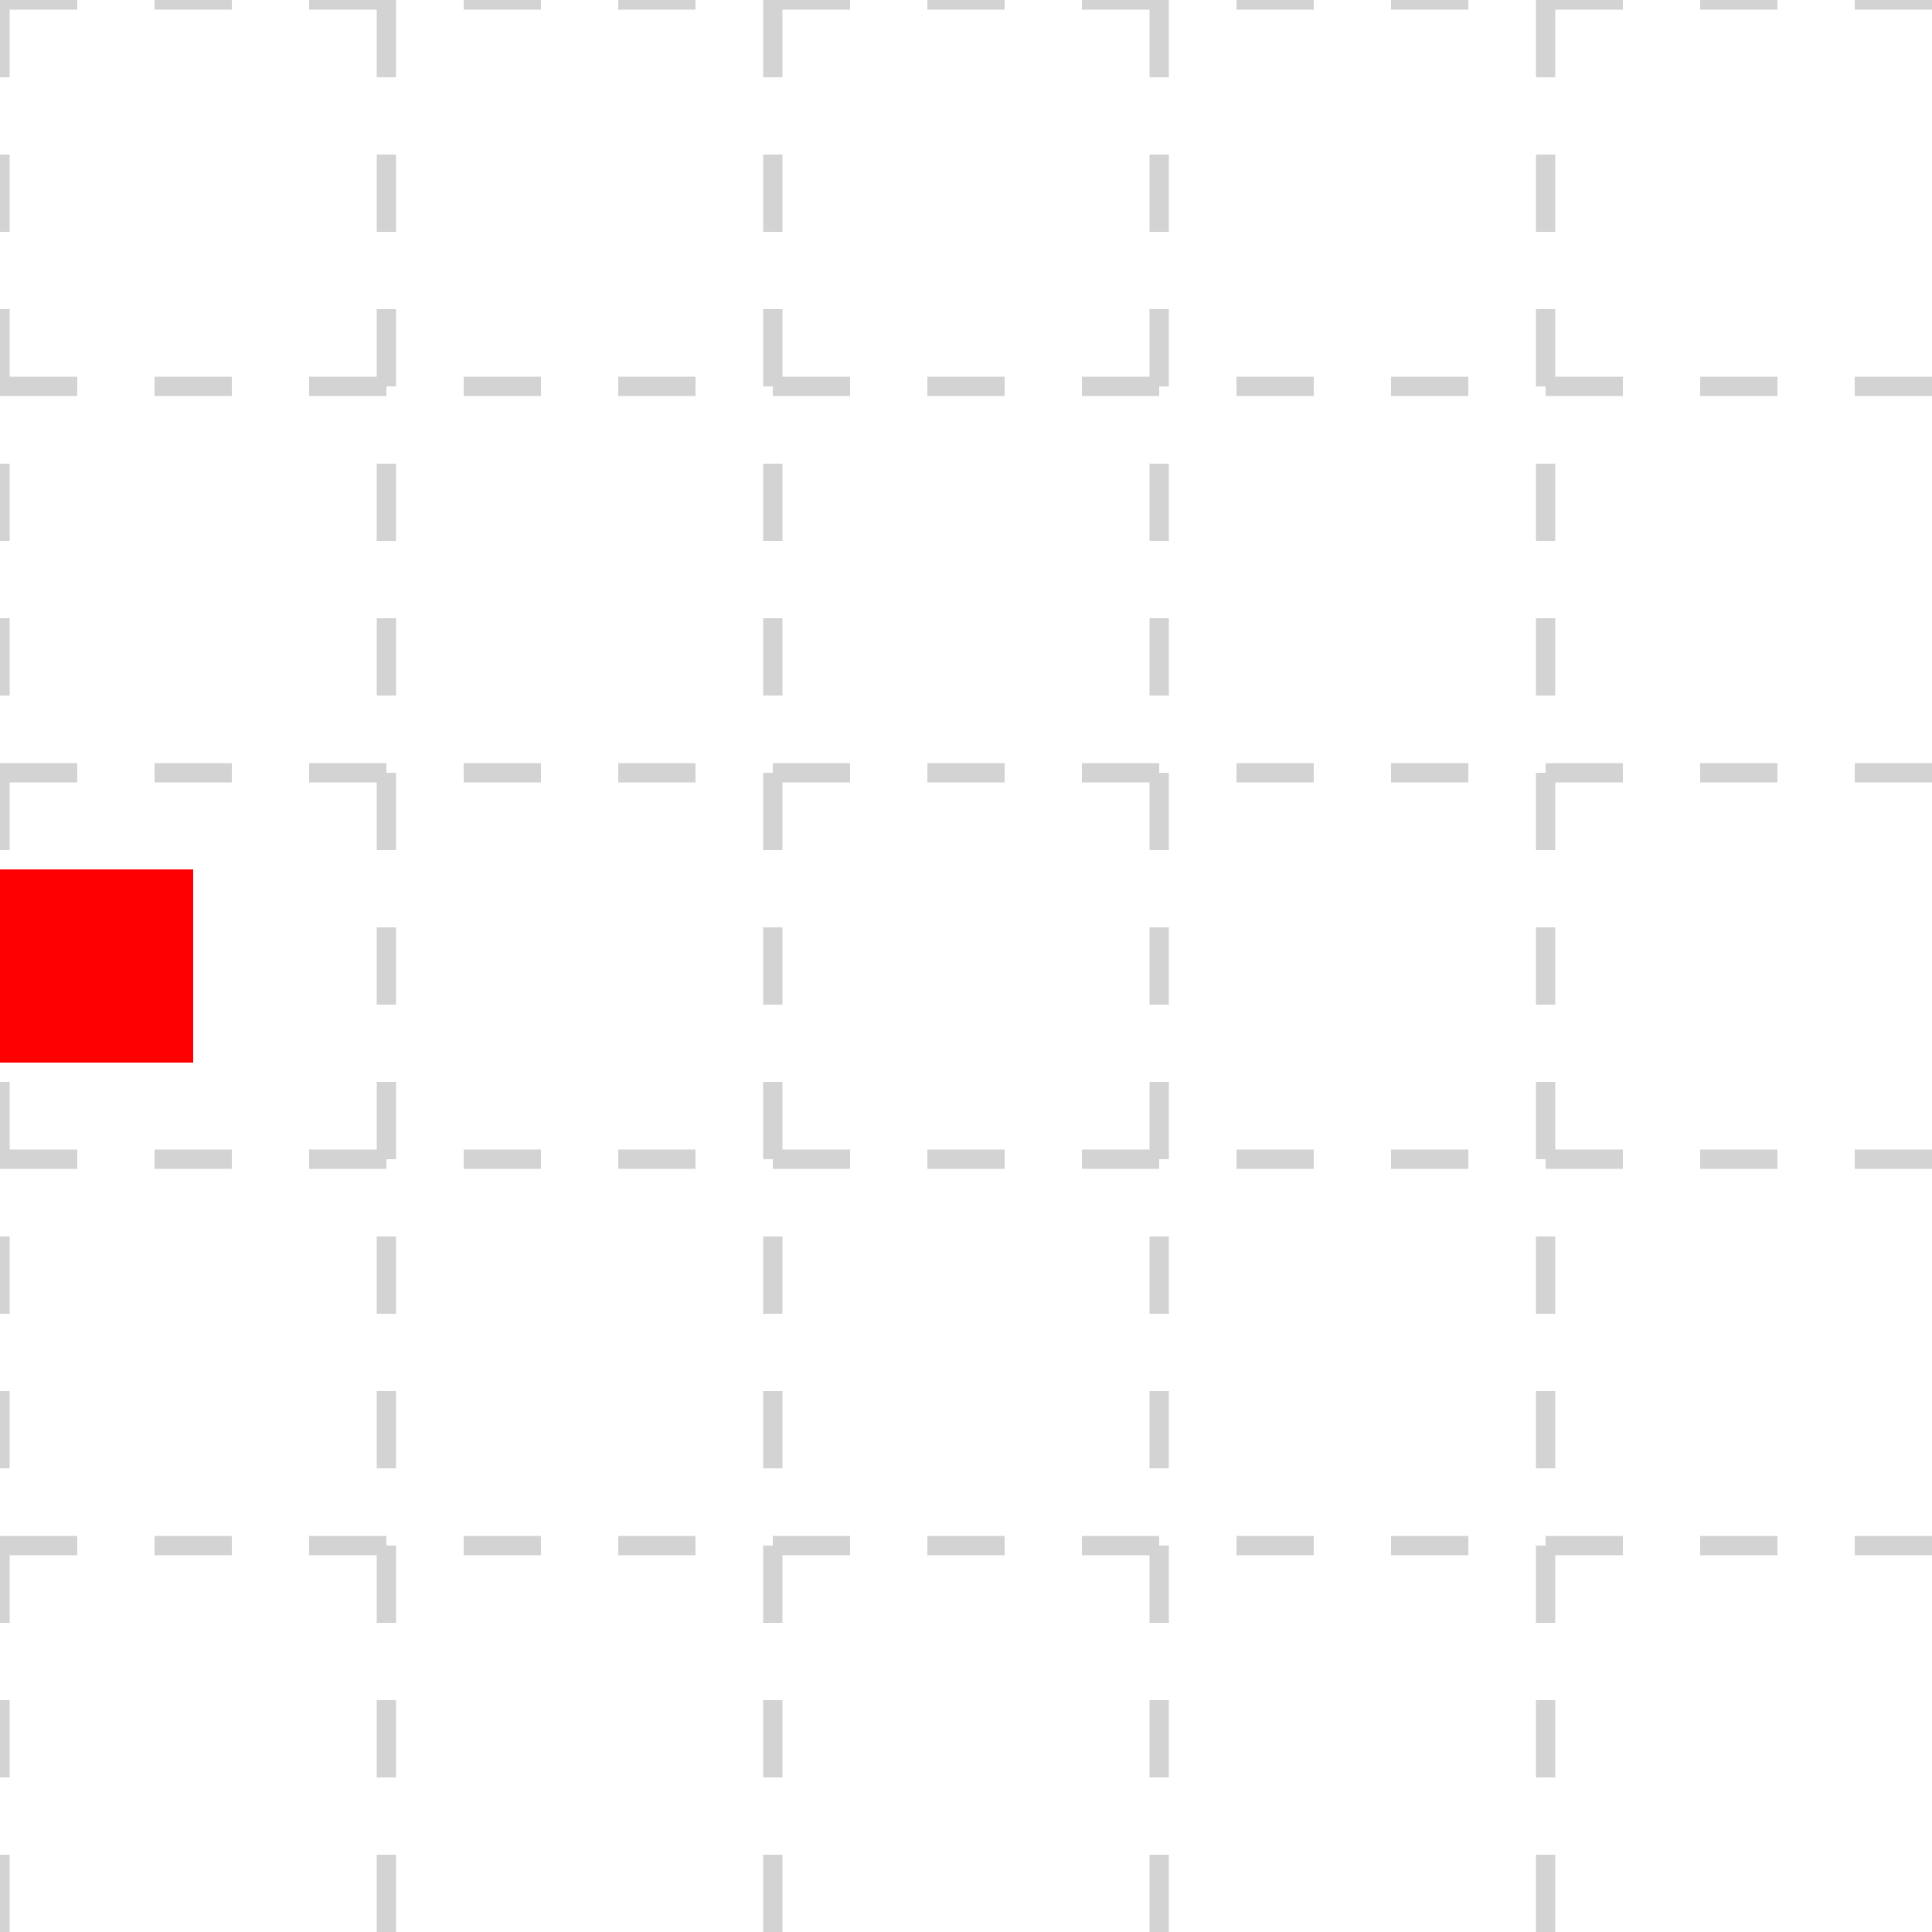
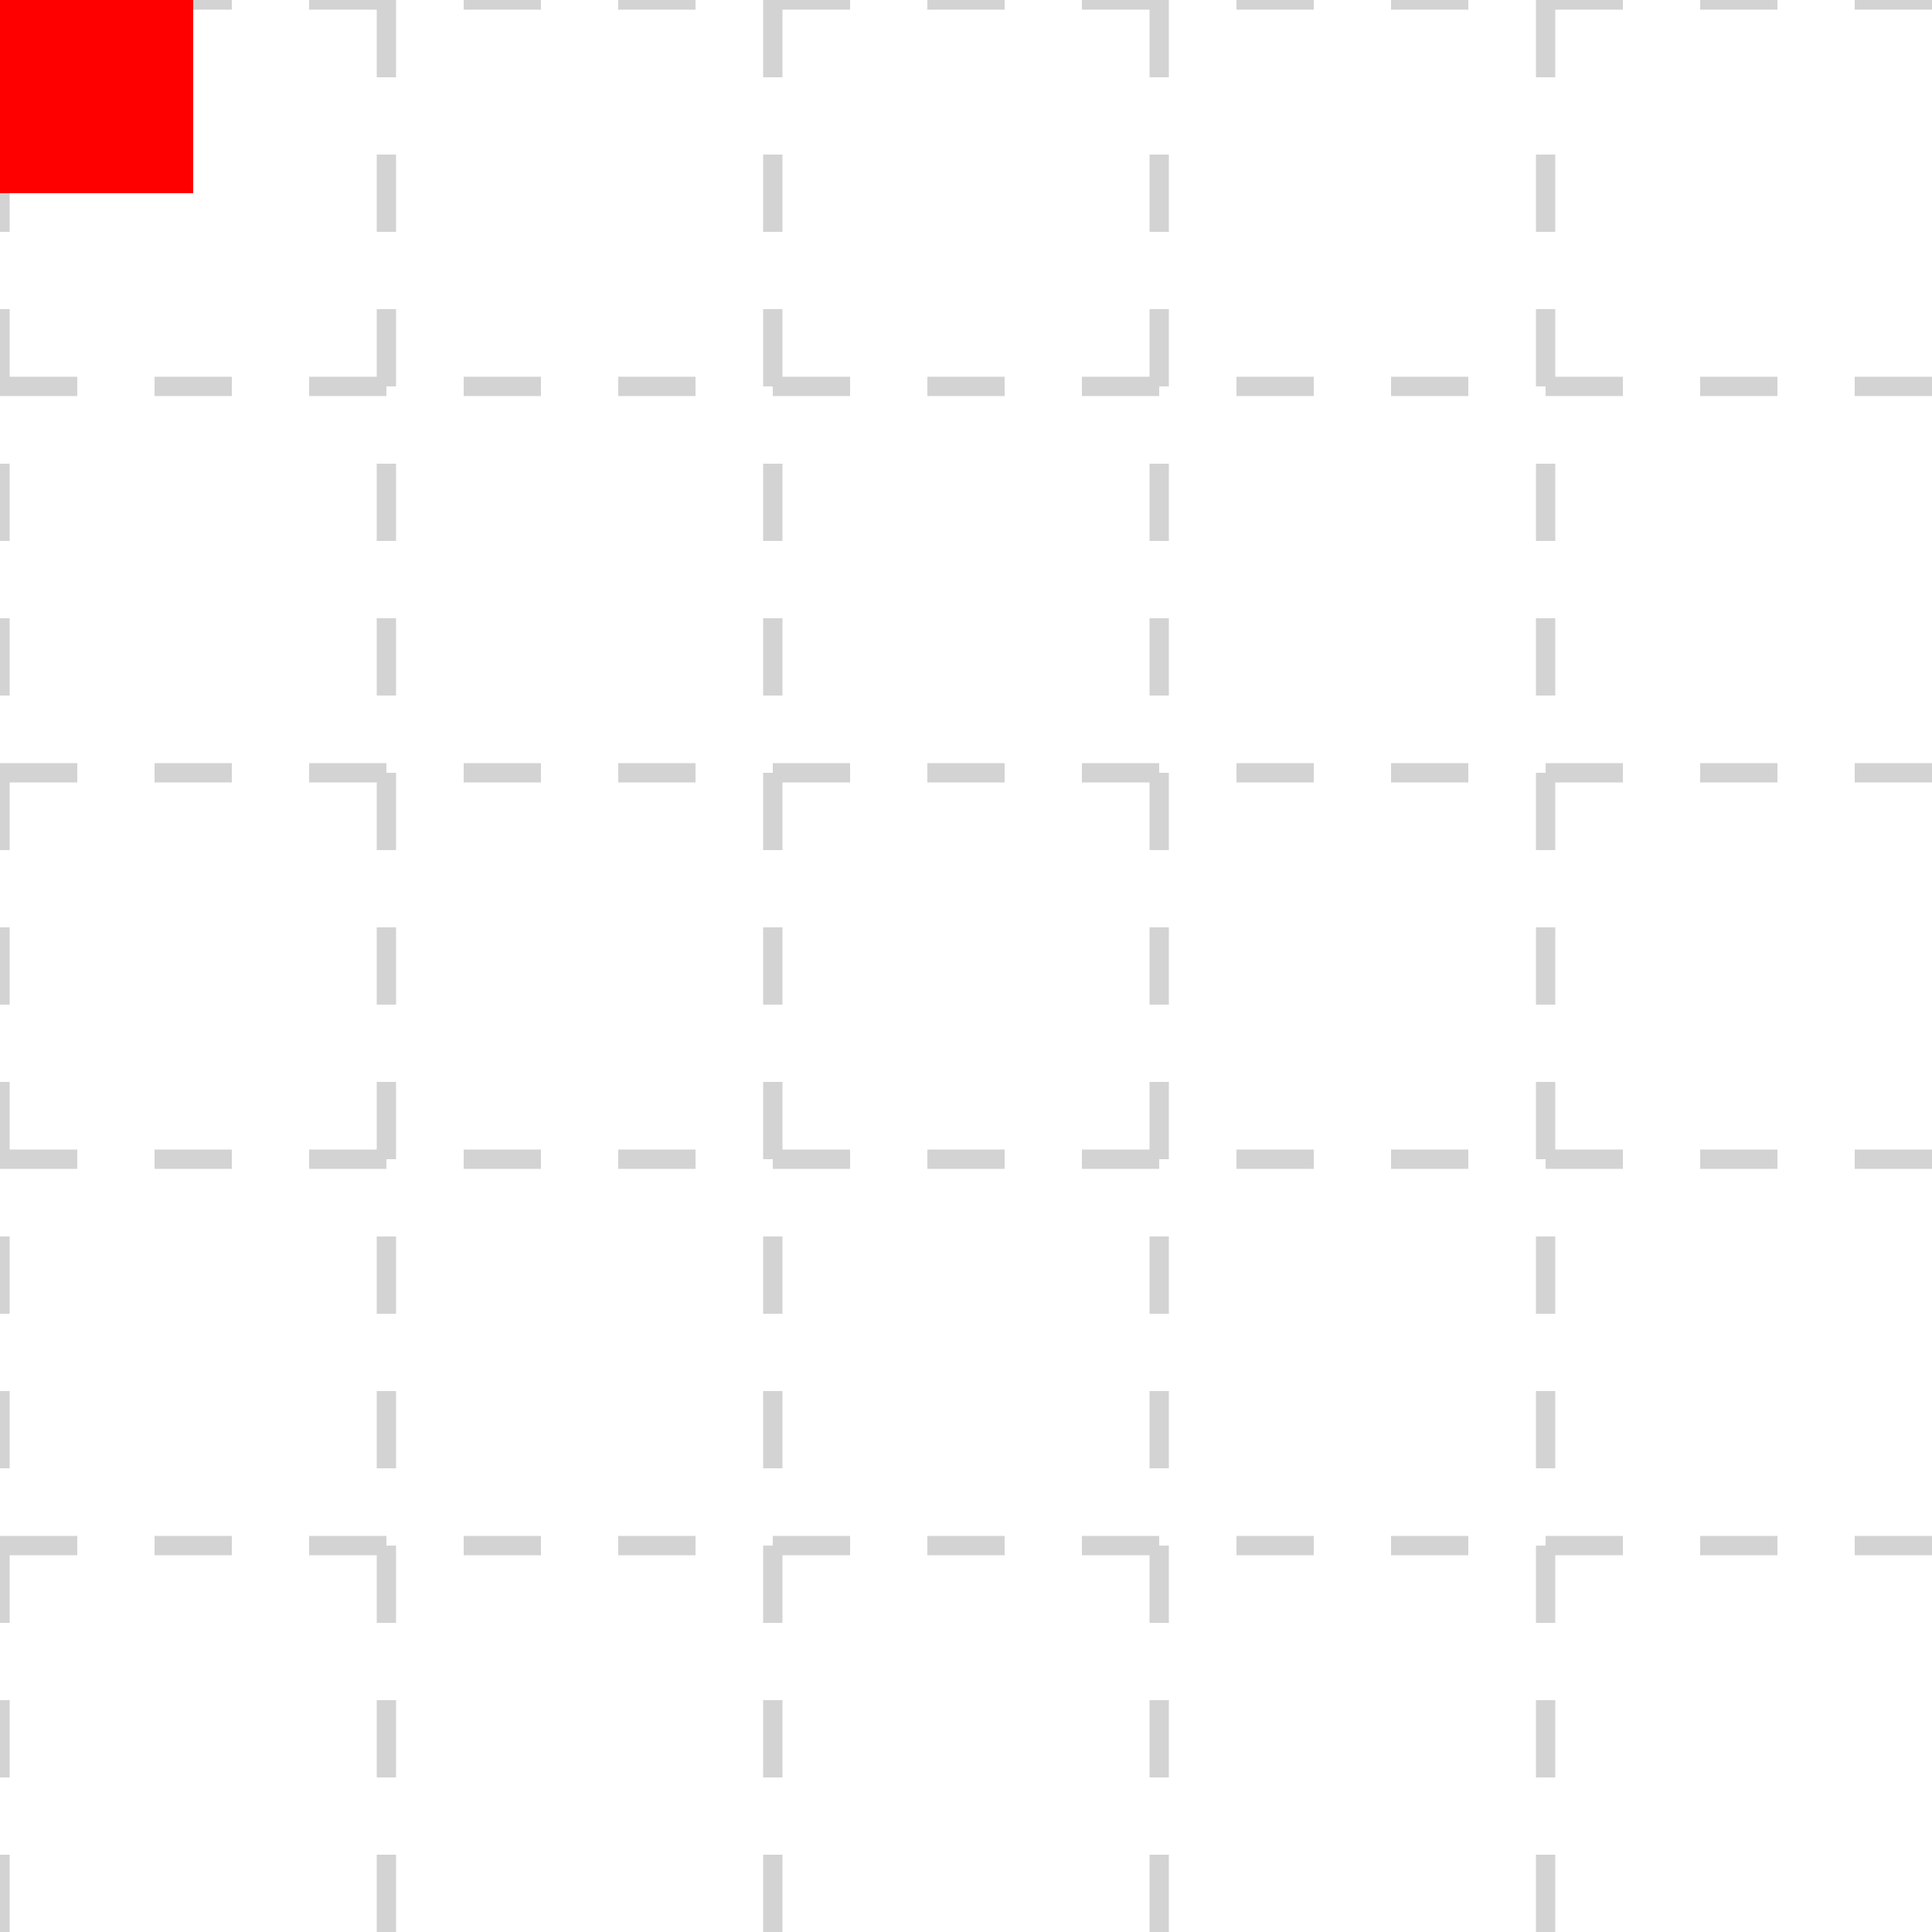
<svg xmlns="http://www.w3.org/2000/svg" width="100" height="100" color-interpolation-filters="sRGB" style="background: transparent;">
  <g>
    <g fill="none">
      <g fill="none">
        <g>
          <path width="100" height="100" fill="rgba(255,255,255,1)" d="m0 0 100 0 0 100-100 0z" />
        </g>
        <g fill="none">
          <g fill="none" class="axis-grid-group">
            <g fill="none" class="axis-grid">
              <g fill="none" class="grid-line-group">
                <g>
                  <path fill="none" stroke="rgba(211,211,211,1)" stroke-dasharray="4,4" stroke-width="1" d="m0 0 100 0" class="grid-line" />
                </g>
                <g>
                  <path fill="none" stroke="rgba(211,211,211,1)" stroke-dasharray="4,4" stroke-width="1" d="m0 20 100 0" class="grid-line" />
                </g>
                <g>
                  <path fill="none" stroke="rgba(211,211,211,1)" stroke-dasharray="4,4" stroke-width="1" d="m0 40 100 0" class="grid-line" />
                </g>
                <g>
                  <path fill="none" stroke="rgba(211,211,211,1)" stroke-dasharray="4,4" stroke-width="1" d="m0 60 100 0" class="grid-line" />
                </g>
                <g>
                  <path fill="none" stroke="rgba(211,211,211,1)" stroke-dasharray="4,4" stroke-width="1" d="m0 80 100 0" class="grid-line" />
                </g>
              </g>
              <g fill="none" class="grid-region-group" />
            </g>
          </g>
          <g fill="none" class="axis-main-group">
            <g fill="none" class="axis-line-group">
              <g>
                <line x1="0" x2="0" y1="0" y2="100" fill="none" stroke="rgba(0,0,0,1)" stroke-width="0" class="axis-line axis-line" />
              </g>
            </g>
            <g fill="none" class="axis-tick-group" />
            <g fill="none" class="axis-label-group">
              <g fill="none" class="axis-label" transform="matrix(1 0 0 1 -10 0)">
                <g transform="matrix(0 -1 1 0 0 0)">
                  <text fill="rgba(0,0,0,1)" stroke-width="1" class="axis-label-item" dominant-baseline="central" dx=".5" dy="0" font-family="sans-serif" font-size="12" font-style="normal" font-variant="normal" font-weight="normal" paint-order="stroke" style="transform:translate(0px, 0px);" text-anchor="middle">0</text>
                </g>
              </g>
              <g fill="none" class="axis-label" transform="matrix(1 0 0 1 -10 20)">
                <g transform="matrix(0 -1 1 0 0 0)">
                  <text fill="rgba(0,0,0,1)" stroke-width="1" class="axis-label-item" dominant-baseline="central" dx=".5" dy="0" font-family="sans-serif" font-size="12" font-style="normal" font-variant="normal" font-weight="normal" paint-order="stroke" style="transform:translate(0px, 0px);" text-anchor="middle">2</text>
                </g>
              </g>
              <g fill="none" class="axis-label" transform="matrix(1 0 0 1 -10 40)">
                <g transform="matrix(0 -1 1 0 0 0)">
                  <text fill="rgba(0,0,0,1)" stroke-width="1" class="axis-label-item" dominant-baseline="central" dx=".5" dy="0" font-family="sans-serif" font-size="12" font-style="normal" font-variant="normal" font-weight="normal" paint-order="stroke" style="transform:translate(0px, 0px);" text-anchor="middle">4</text>
                </g>
              </g>
              <g fill="none" class="axis-label" transform="matrix(1 0 0 1 -10 60)">
                <g transform="matrix(0 -1 1 0 0 0)">
                  <text fill="rgba(0,0,0,1)" stroke-width="1" class="axis-label-item" dominant-baseline="central" dx=".5" dy="0" font-family="sans-serif" font-size="12" font-style="normal" font-variant="normal" font-weight="normal" paint-order="stroke" style="transform:translate(0px, 0px);" text-anchor="middle">6</text>
                </g>
              </g>
              <g fill="none" class="axis-label" transform="matrix(1 0 0 1 -10 80)">
                <g transform="matrix(0 -1 1 0 0 0)">
                  <text fill="rgba(0,0,0,1)" stroke-width="1" class="axis-label-item" dominant-baseline="central" dx=".5" dy="0" font-family="sans-serif" font-size="12" font-style="normal" font-variant="normal" font-weight="normal" paint-order="stroke" style="transform:translate(0px, 0px);" text-anchor="middle">8</text>
                </g>
              </g>
            </g>
          </g>
          <g fill="none" class="axis-title-group" />
        </g>
        <g fill="none">
          <g fill="none" class="axis-grid-group">
            <g fill="none" class="axis-grid">
              <g fill="none" class="grid-line-group">
                <g>
                  <path fill="none" stroke="rgba(211,211,211,1)" stroke-dasharray="4,4" stroke-width="1" d="m0 0 0 100" class="grid-line" />
                </g>
                <g>
                  <path fill="none" stroke="rgba(211,211,211,1)" stroke-dasharray="4,4" stroke-width="1" d="m20 0 0 100" class="grid-line" />
                </g>
                <g>
                  <path fill="none" stroke="rgba(211,211,211,1)" stroke-dasharray="4,4" stroke-width="1" d="m40 0 0 100" class="grid-line" />
                </g>
                <g>
                  <path fill="none" stroke="rgba(211,211,211,1)" stroke-dasharray="4,4" stroke-width="1" d="m60 0 0 100" class="grid-line" />
                </g>
                <g>
                  <path fill="none" stroke="rgba(211,211,211,1)" stroke-dasharray="4,4" stroke-width="1" d="m80 0 0 100" class="grid-line" />
                </g>
              </g>
              <g fill="none" class="grid-region-group" />
            </g>
          </g>
          <g fill="none" class="axis-main-group">
            <g fill="none" class="axis-line-group">
              <g>
                <line x1="0" x2="100" y1="0" y2="0" fill="none" stroke="rgba(0,0,0,1)" stroke-width="0" class="axis-line axis-line" />
              </g>
            </g>
            <g fill="none" class="axis-tick-group" />
            <g fill="none" class="axis-label-group">
              <g fill="none" class="axis-label" transform="matrix(1 0 0 1 0 -10)">
                <g>
                  <text fill="rgba(0,0,0,1)" stroke-width="1" class="axis-label-item" dominant-baseline="central" dx=".5" dy="-11.5" font-family="sans-serif" font-size="12" font-style="normal" font-variant="normal" font-weight="normal" paint-order="stroke" style="transform:translate(0px, 0px);" text-anchor="middle">0</text>
                </g>
              </g>
              <g fill="none" class="axis-label" transform="matrix(1 0 0 1 20 -10)">
                <g>
                  <text fill="rgba(0,0,0,1)" stroke-width="1" class="axis-label-item" dominant-baseline="central" dx=".5" dy="-11.5" font-family="sans-serif" font-size="12" font-style="normal" font-variant="normal" font-weight="normal" paint-order="stroke" style="transform:translate(0px, 0px);" text-anchor="middle">2</text>
                </g>
              </g>
              <g fill="none" class="axis-label" transform="matrix(1 0 0 1 40 -10)">
                <g>
                  <text fill="rgba(0,0,0,1)" stroke-width="1" class="axis-label-item" dominant-baseline="central" dx=".5" dy="-11.5" font-family="sans-serif" font-size="12" font-style="normal" font-variant="normal" font-weight="normal" paint-order="stroke" style="transform:translate(0px, 0px);" text-anchor="middle">4</text>
                </g>
              </g>
              <g fill="none" class="axis-label" transform="matrix(1 0 0 1 60 -10)">
                <g>
                  <text fill="rgba(0,0,0,1)" stroke-width="1" class="axis-label-item" dominant-baseline="central" dx=".5" dy="-11.5" font-family="sans-serif" font-size="12" font-style="normal" font-variant="normal" font-weight="normal" paint-order="stroke" style="transform:translate(0px, 0px);" text-anchor="middle">6</text>
                </g>
              </g>
              <g fill="none" class="axis-label" transform="matrix(1 0 0 1 80 -10)">
                <g>
                  <text fill="rgba(0,0,0,1)" stroke-width="1" class="axis-label-item" dominant-baseline="central" dx=".5" dy="-11.5" font-family="sans-serif" font-size="12" font-style="normal" font-variant="normal" font-weight="normal" paint-order="stroke" style="transform:translate(0px, 0px);" text-anchor="middle">8</text>
                </g>
              </g>
            </g>
          </g>
          <g fill="none" class="axis-title-group" />
        </g>
        <g fill="none">
-           <g transform="matrix(1 0 0 1 0 45)">
+           <g>
            <path width="10" height="10" fill="rgba(255,0,0,1)" d="m0 0 10 0 0 10-10 0z" />
          </g>
        </g>
      </g>
    </g>
  </g>
</svg>
